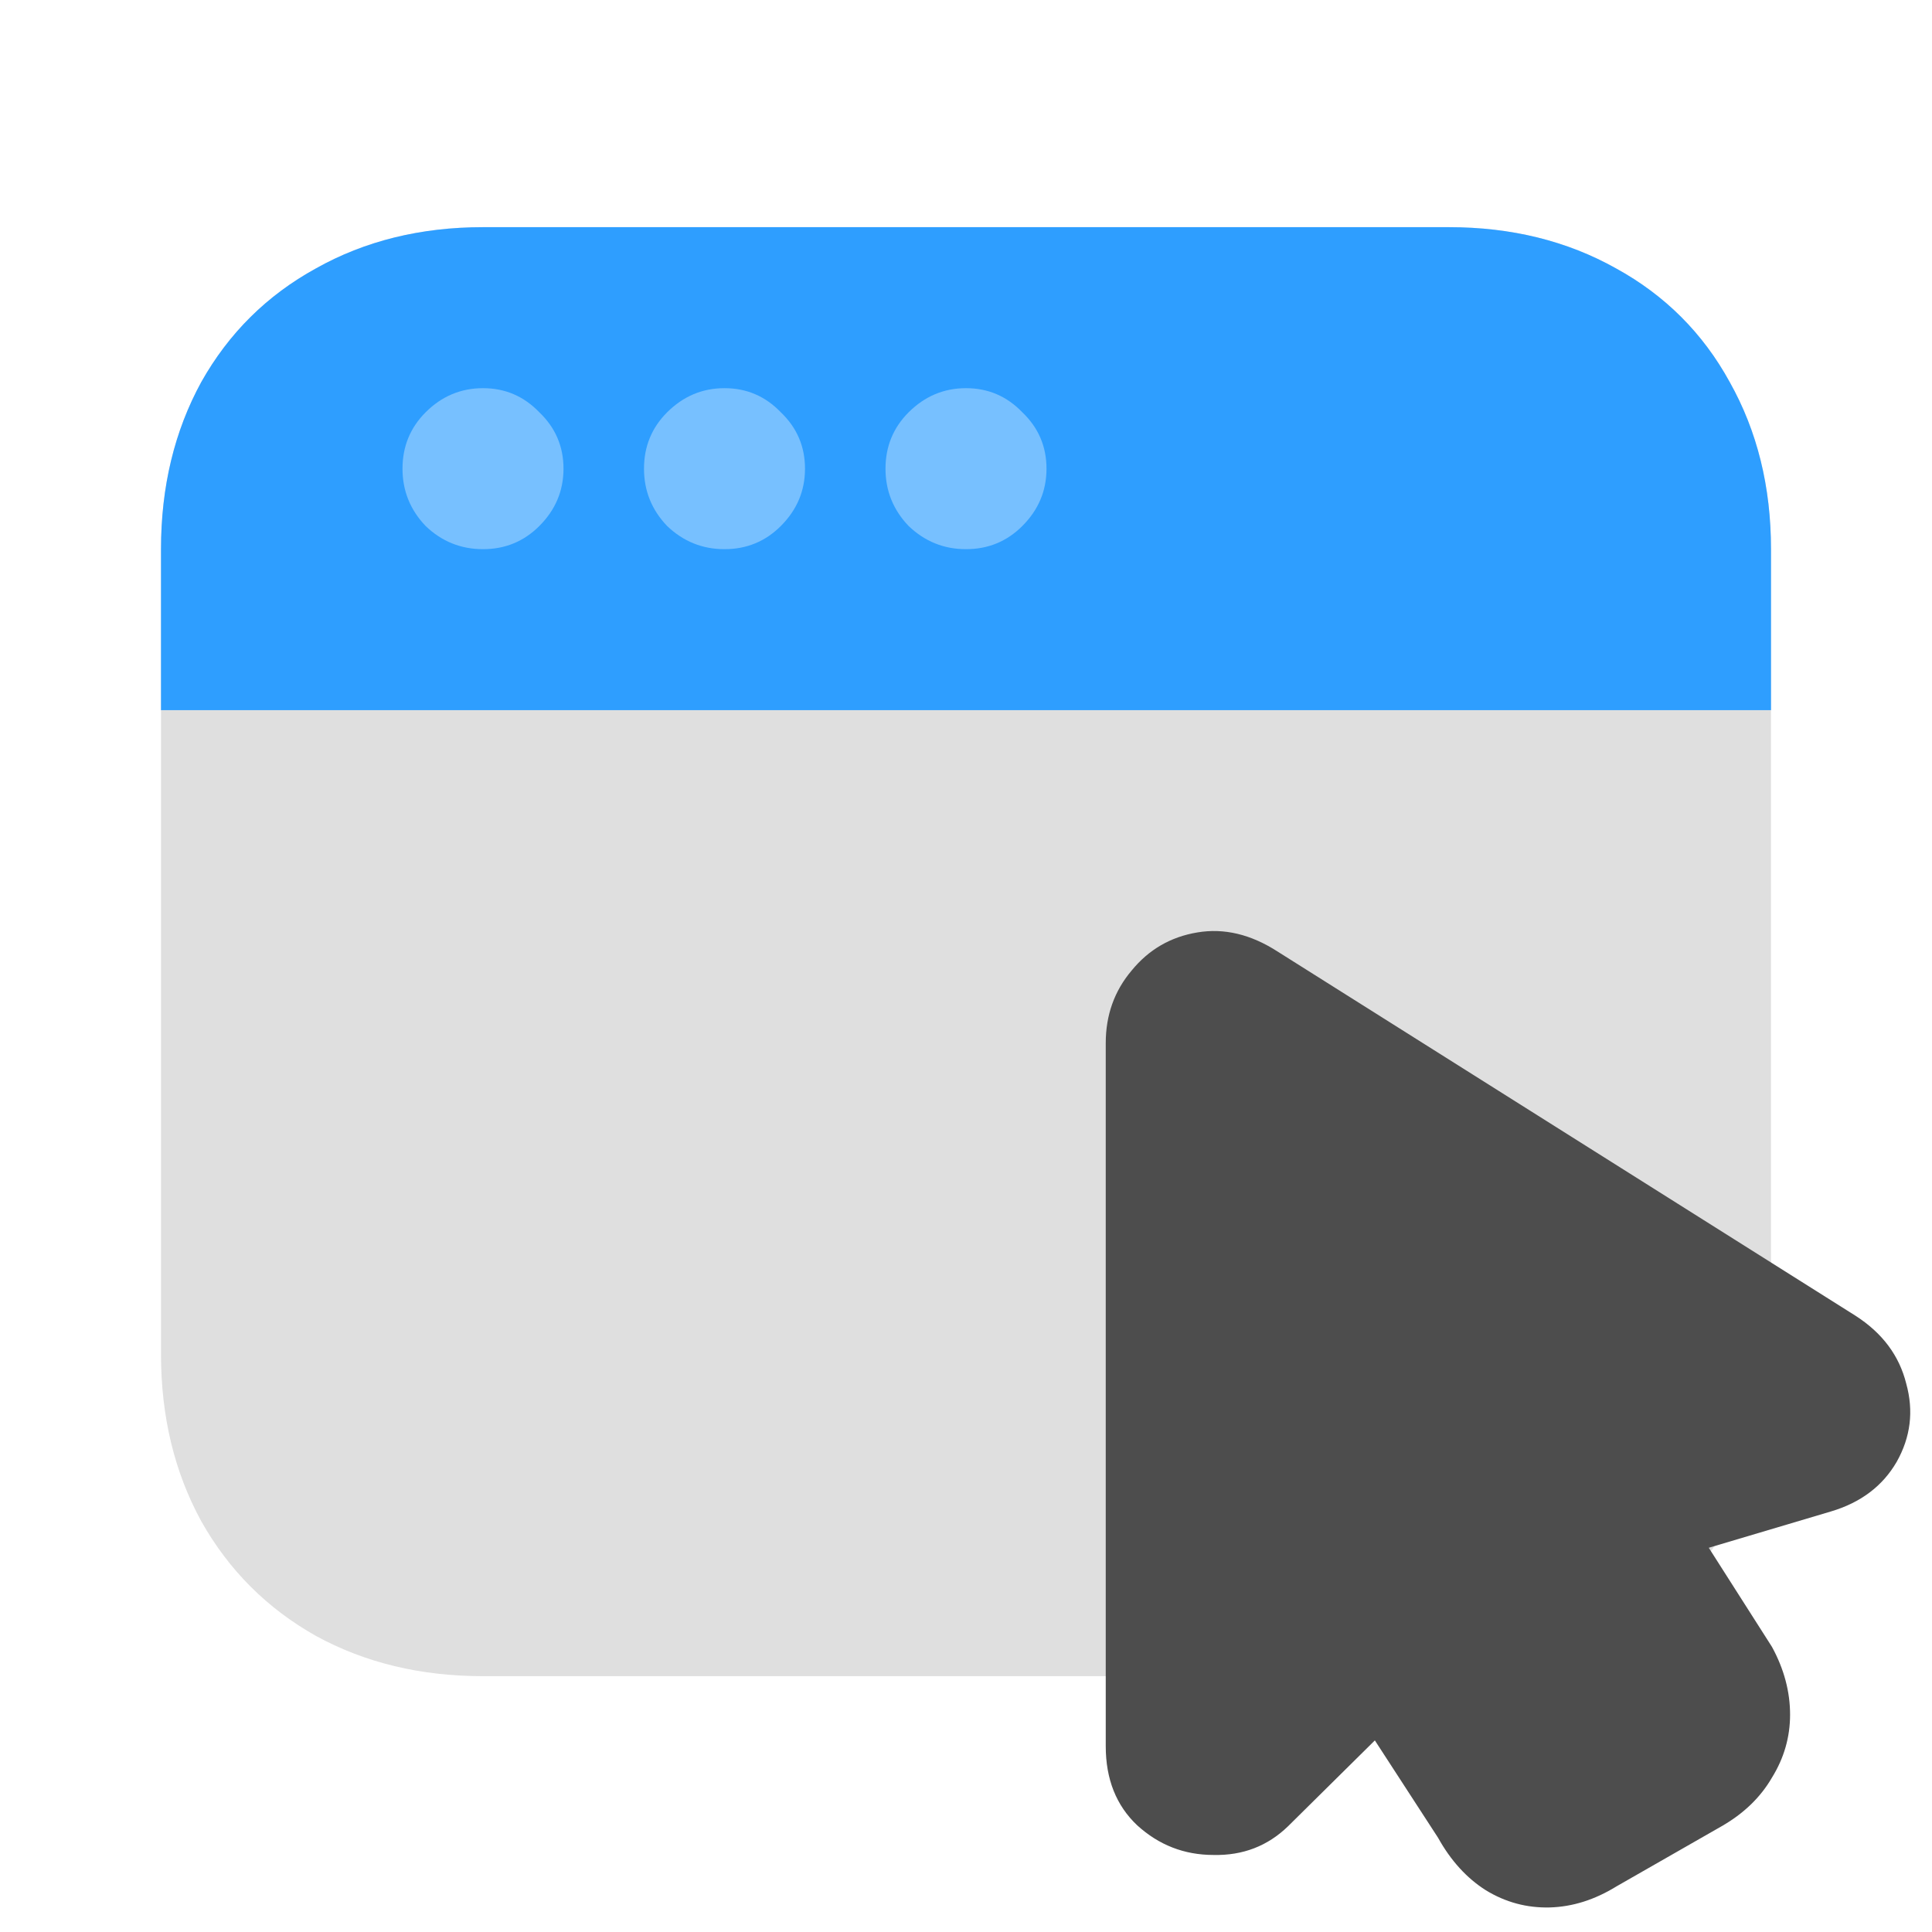
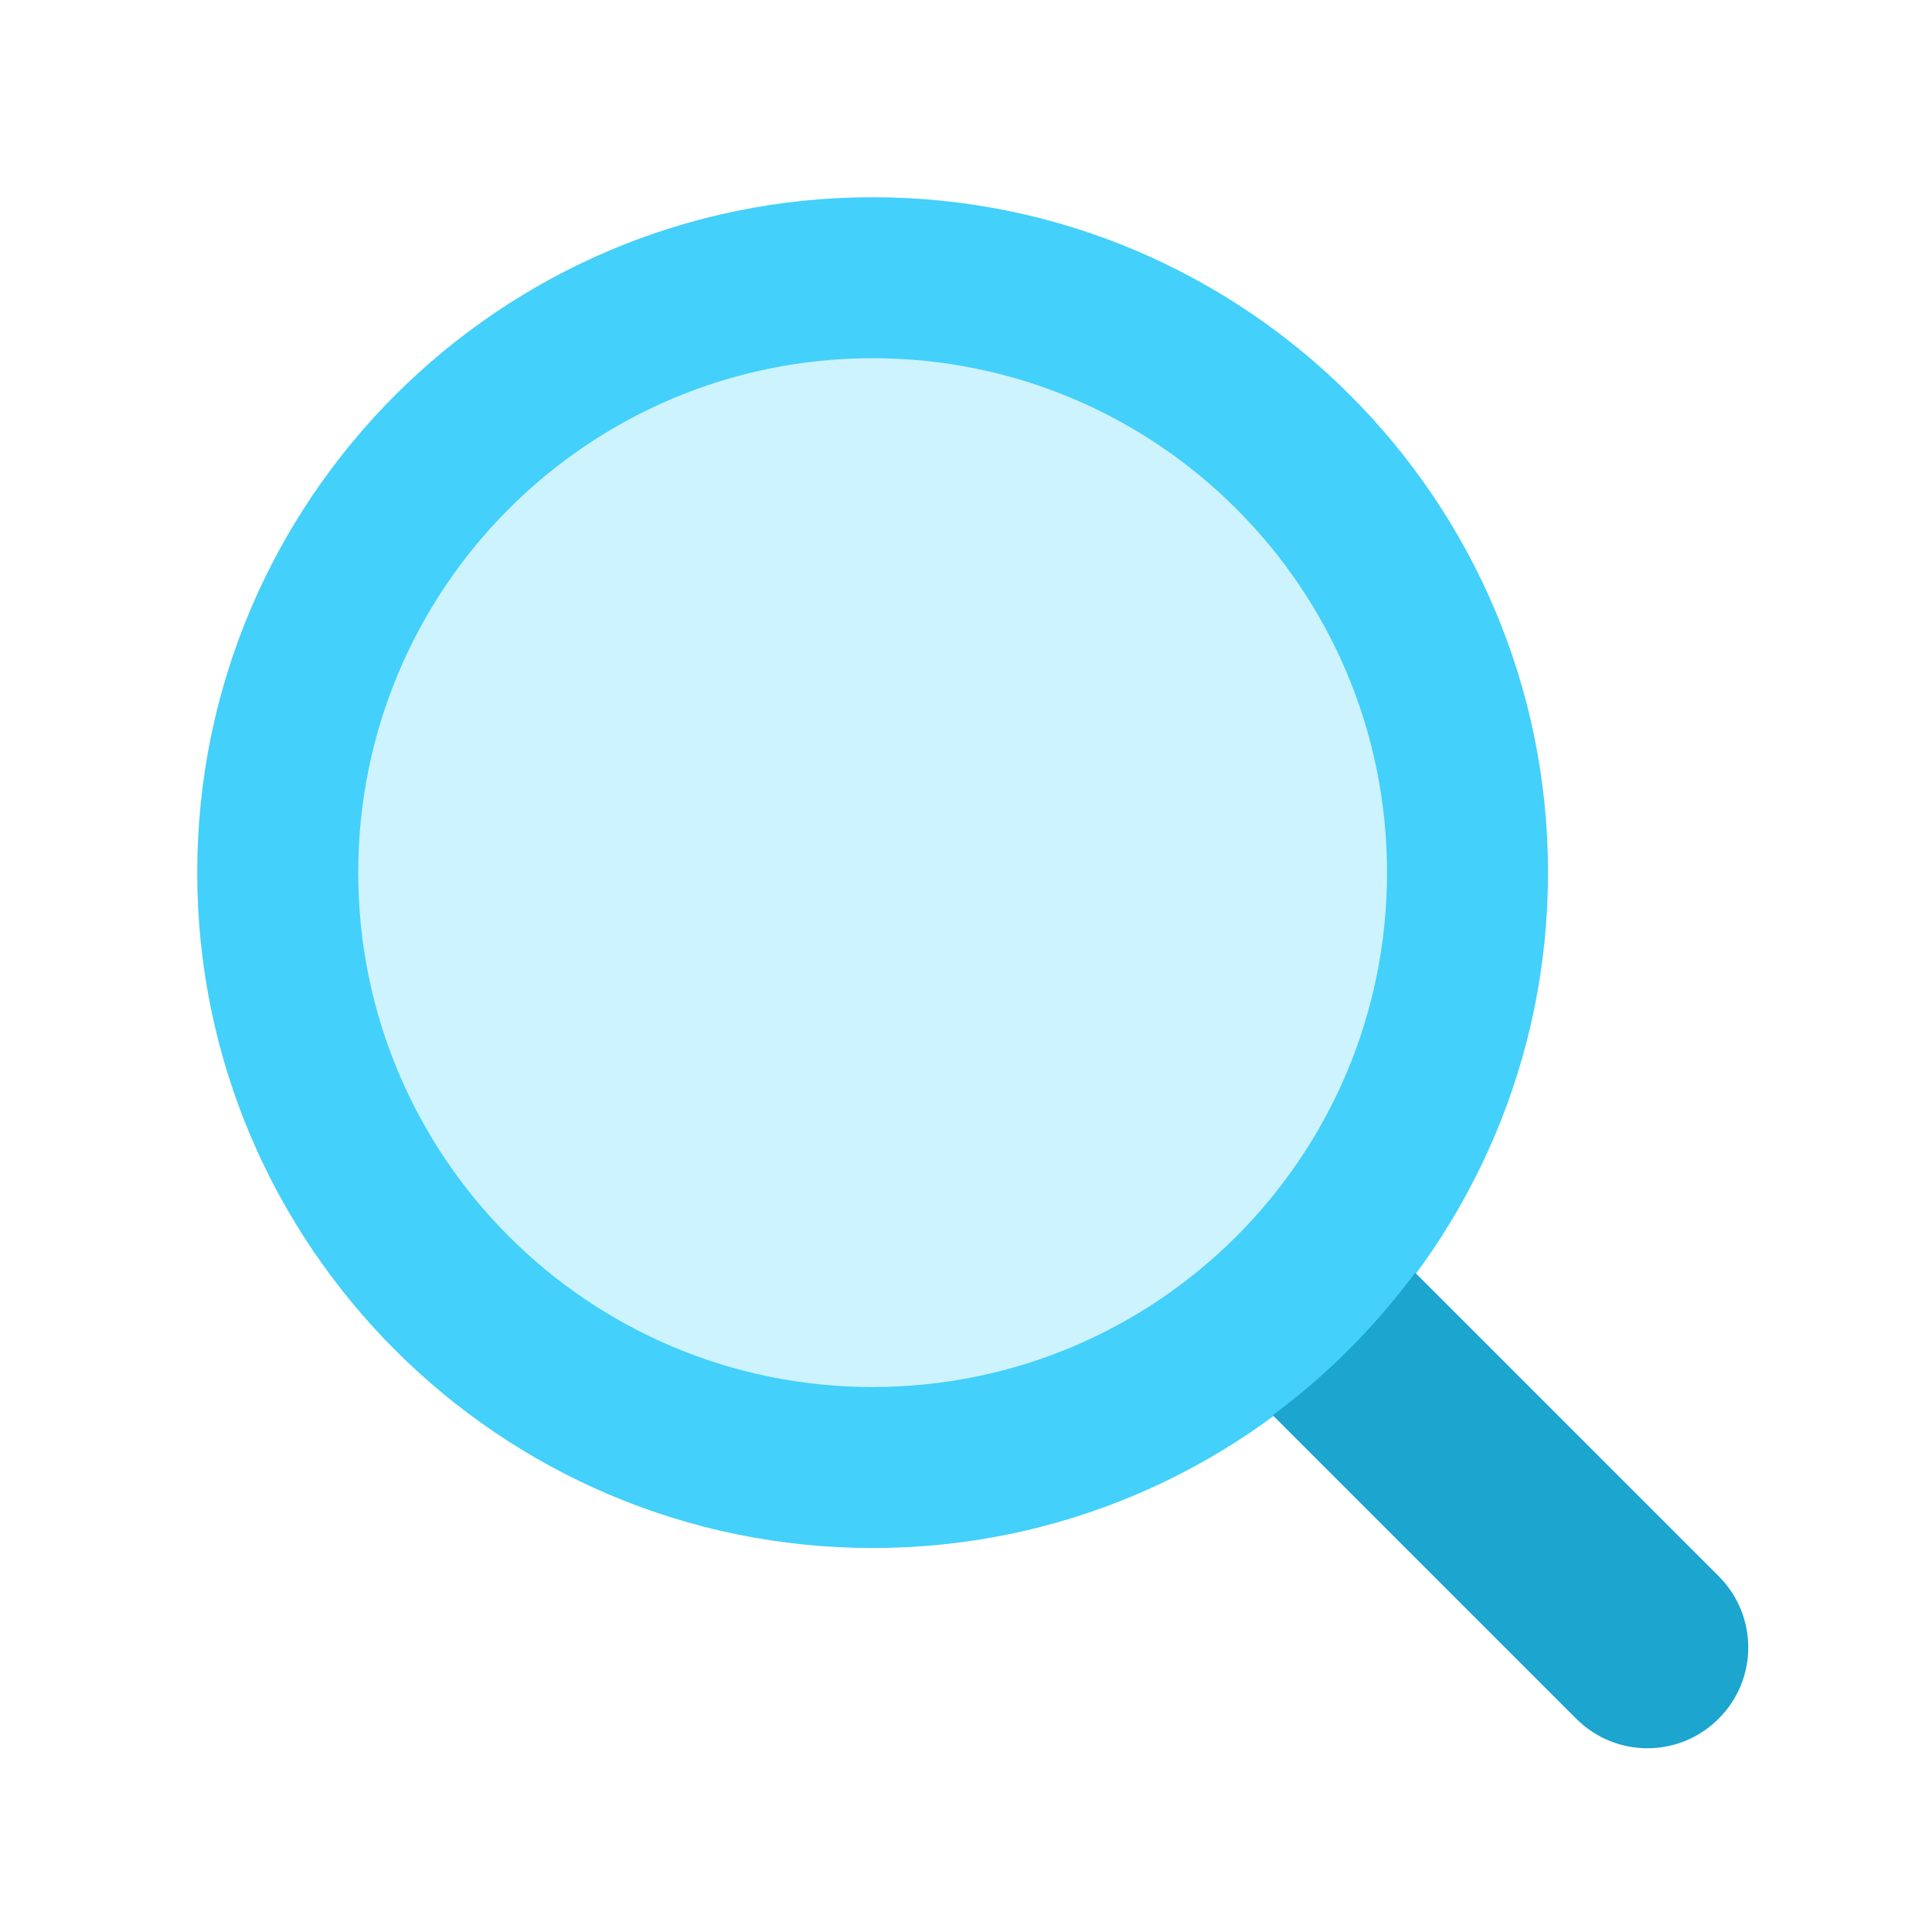
<svg xmlns="http://www.w3.org/2000/svg" width="24" height="24" viewBox="0 0 24 24" fill="none">
-   <path d="M6 20.822C5.225 20.822 4.533 20.655 3.925 20.322C3.317 19.98 2.842 19.505 2.5 18.897C2.167 18.288 2 17.597 2 16.822V6.822C2 6.047 2.167 5.355 2.5 4.747C2.842 4.138 3.317 3.667 3.925 3.334C4.533 2.992 5.225 2.822 6 2.822H18C18.775 2.822 19.467 2.992 20.075 3.334C20.683 3.667 21.154 4.138 21.488 4.747C21.829 5.355 22 6.047 22 6.822V16.822C22 17.597 21.829 18.288 21.488 18.897C21.154 19.505 20.683 19.98 20.075 20.322C19.467 20.655 18.775 20.822 18 20.822H6Z" fill="#DFDFDF" />
-   <path d="M18 2.822C18.775 2.822 19.467 2.993 20.075 3.334C20.683 3.668 21.154 4.138 21.487 4.746C21.829 5.355 22 6.047 22 6.822V8.822H2V6.822C2 6.047 2.167 5.355 2.5 4.746C2.842 4.138 3.317 3.668 3.925 3.334C4.533 2.993 5.225 2.822 6 2.822H18Z" fill="#2E9EFF" />
-   <path d="M8.287 6.534C8.488 6.726 8.725 6.822 9 6.822C9.275 6.822 9.508 6.726 9.7 6.534C9.9 6.334 10 6.097 10 5.822C10 5.547 9.9 5.313 9.7 5.122C9.508 4.922 9.275 4.822 9 4.822C8.725 4.822 8.488 4.922 8.287 5.122C8.096 5.313 8 5.547 8 5.822C8 6.097 8.096 6.334 8.287 6.534Z" fill="#77C0FF" />
-   <path d="M11.287 6.534C11.488 6.726 11.725 6.822 12 6.822C12.275 6.822 12.508 6.726 12.7 6.534C12.9 6.334 13 6.097 13 5.822C13 5.547 12.9 5.313 12.7 5.122C12.508 4.922 12.275 4.822 12 4.822C11.725 4.822 11.488 4.922 11.287 5.122C11.096 5.313 11 5.547 11 5.822C11 6.097 11.096 6.334 11.287 6.534Z" fill="#77C0FF" />
-   <path d="M5.287 6.534C5.487 6.726 5.725 6.822 6 6.822C6.275 6.822 6.508 6.726 6.7 6.534C6.9 6.334 7 6.097 7 5.822C7 5.547 6.9 5.313 6.7 5.122C6.508 4.922 6.275 4.822 6 4.822C5.725 4.822 5.487 4.922 5.287 5.122C5.096 5.313 5 5.547 5 5.822C5 6.097 5.096 6.334 5.287 6.534Z" fill="#77C0FF" />
-   <path d="M14.874 11.583C15.206 11.527 15.538 11.606 15.87 11.82L23.052 16.346C23.384 16.56 23.593 16.84 23.68 17.188C23.774 17.528 23.735 17.852 23.561 18.16C23.387 18.46 23.115 18.666 22.744 18.776L21.227 19.227L22.012 20.458C22.163 20.735 22.237 21.016 22.237 21.3C22.237 21.577 22.163 21.838 22.012 22.082C21.87 22.327 21.661 22.529 21.385 22.687L20.081 23.433C19.812 23.599 19.536 23.687 19.251 23.695C18.967 23.702 18.702 23.631 18.457 23.481C18.22 23.331 18.022 23.113 17.864 22.829L17.079 21.62L16 22.687C15.747 22.932 15.439 23.051 15.075 23.043C14.712 23.043 14.396 22.92 14.127 22.675C13.867 22.43 13.736 22.102 13.736 21.692V12.957C13.736 12.609 13.844 12.309 14.057 12.057C14.27 11.796 14.542 11.638 14.874 11.583Z" fill="#4D4D4D" />
+   <path d="M10.84 19.23C6.21 19.23 2.45 15.47 2.45 10.84C2.45 6.21 6.21 2.45 10.84 2.45C15.47 2.45 19.23 6.21 19.23 10.84C19.23 15.47 15.47 19.23 10.84 19.23ZM21.14 21.15C20.74 21.54 20.11 21.55 19.72 21.15L15.73 17.15L17.14 15.74L21.14 19.73C21.54 20.12 21.53 20.75 21.14 21.15Z" fill="#43D0FB" />
+   <path d="M17.23 10.84C17.23 14.37 14.37 17.23 10.84 17.23C7.31 17.23 4.45 14.37 4.45 10.84C4.45 7.31 7.31 4.45 10.84 4.45C14.37 4.45 17.23 7.31 17.23 10.84Z" fill="#CDF3FF" />
+   <path d="M21.35 19.58L17.58 15.81C17.08 16.48 16.49 17.08 15.81 17.58L19.58 21.35C20.07 21.84 20.86 21.84 21.35 21.35C21.84 20.86 21.84 20.07 21.35 19.58Z" fill="#1BA5CF" />
</svg>
